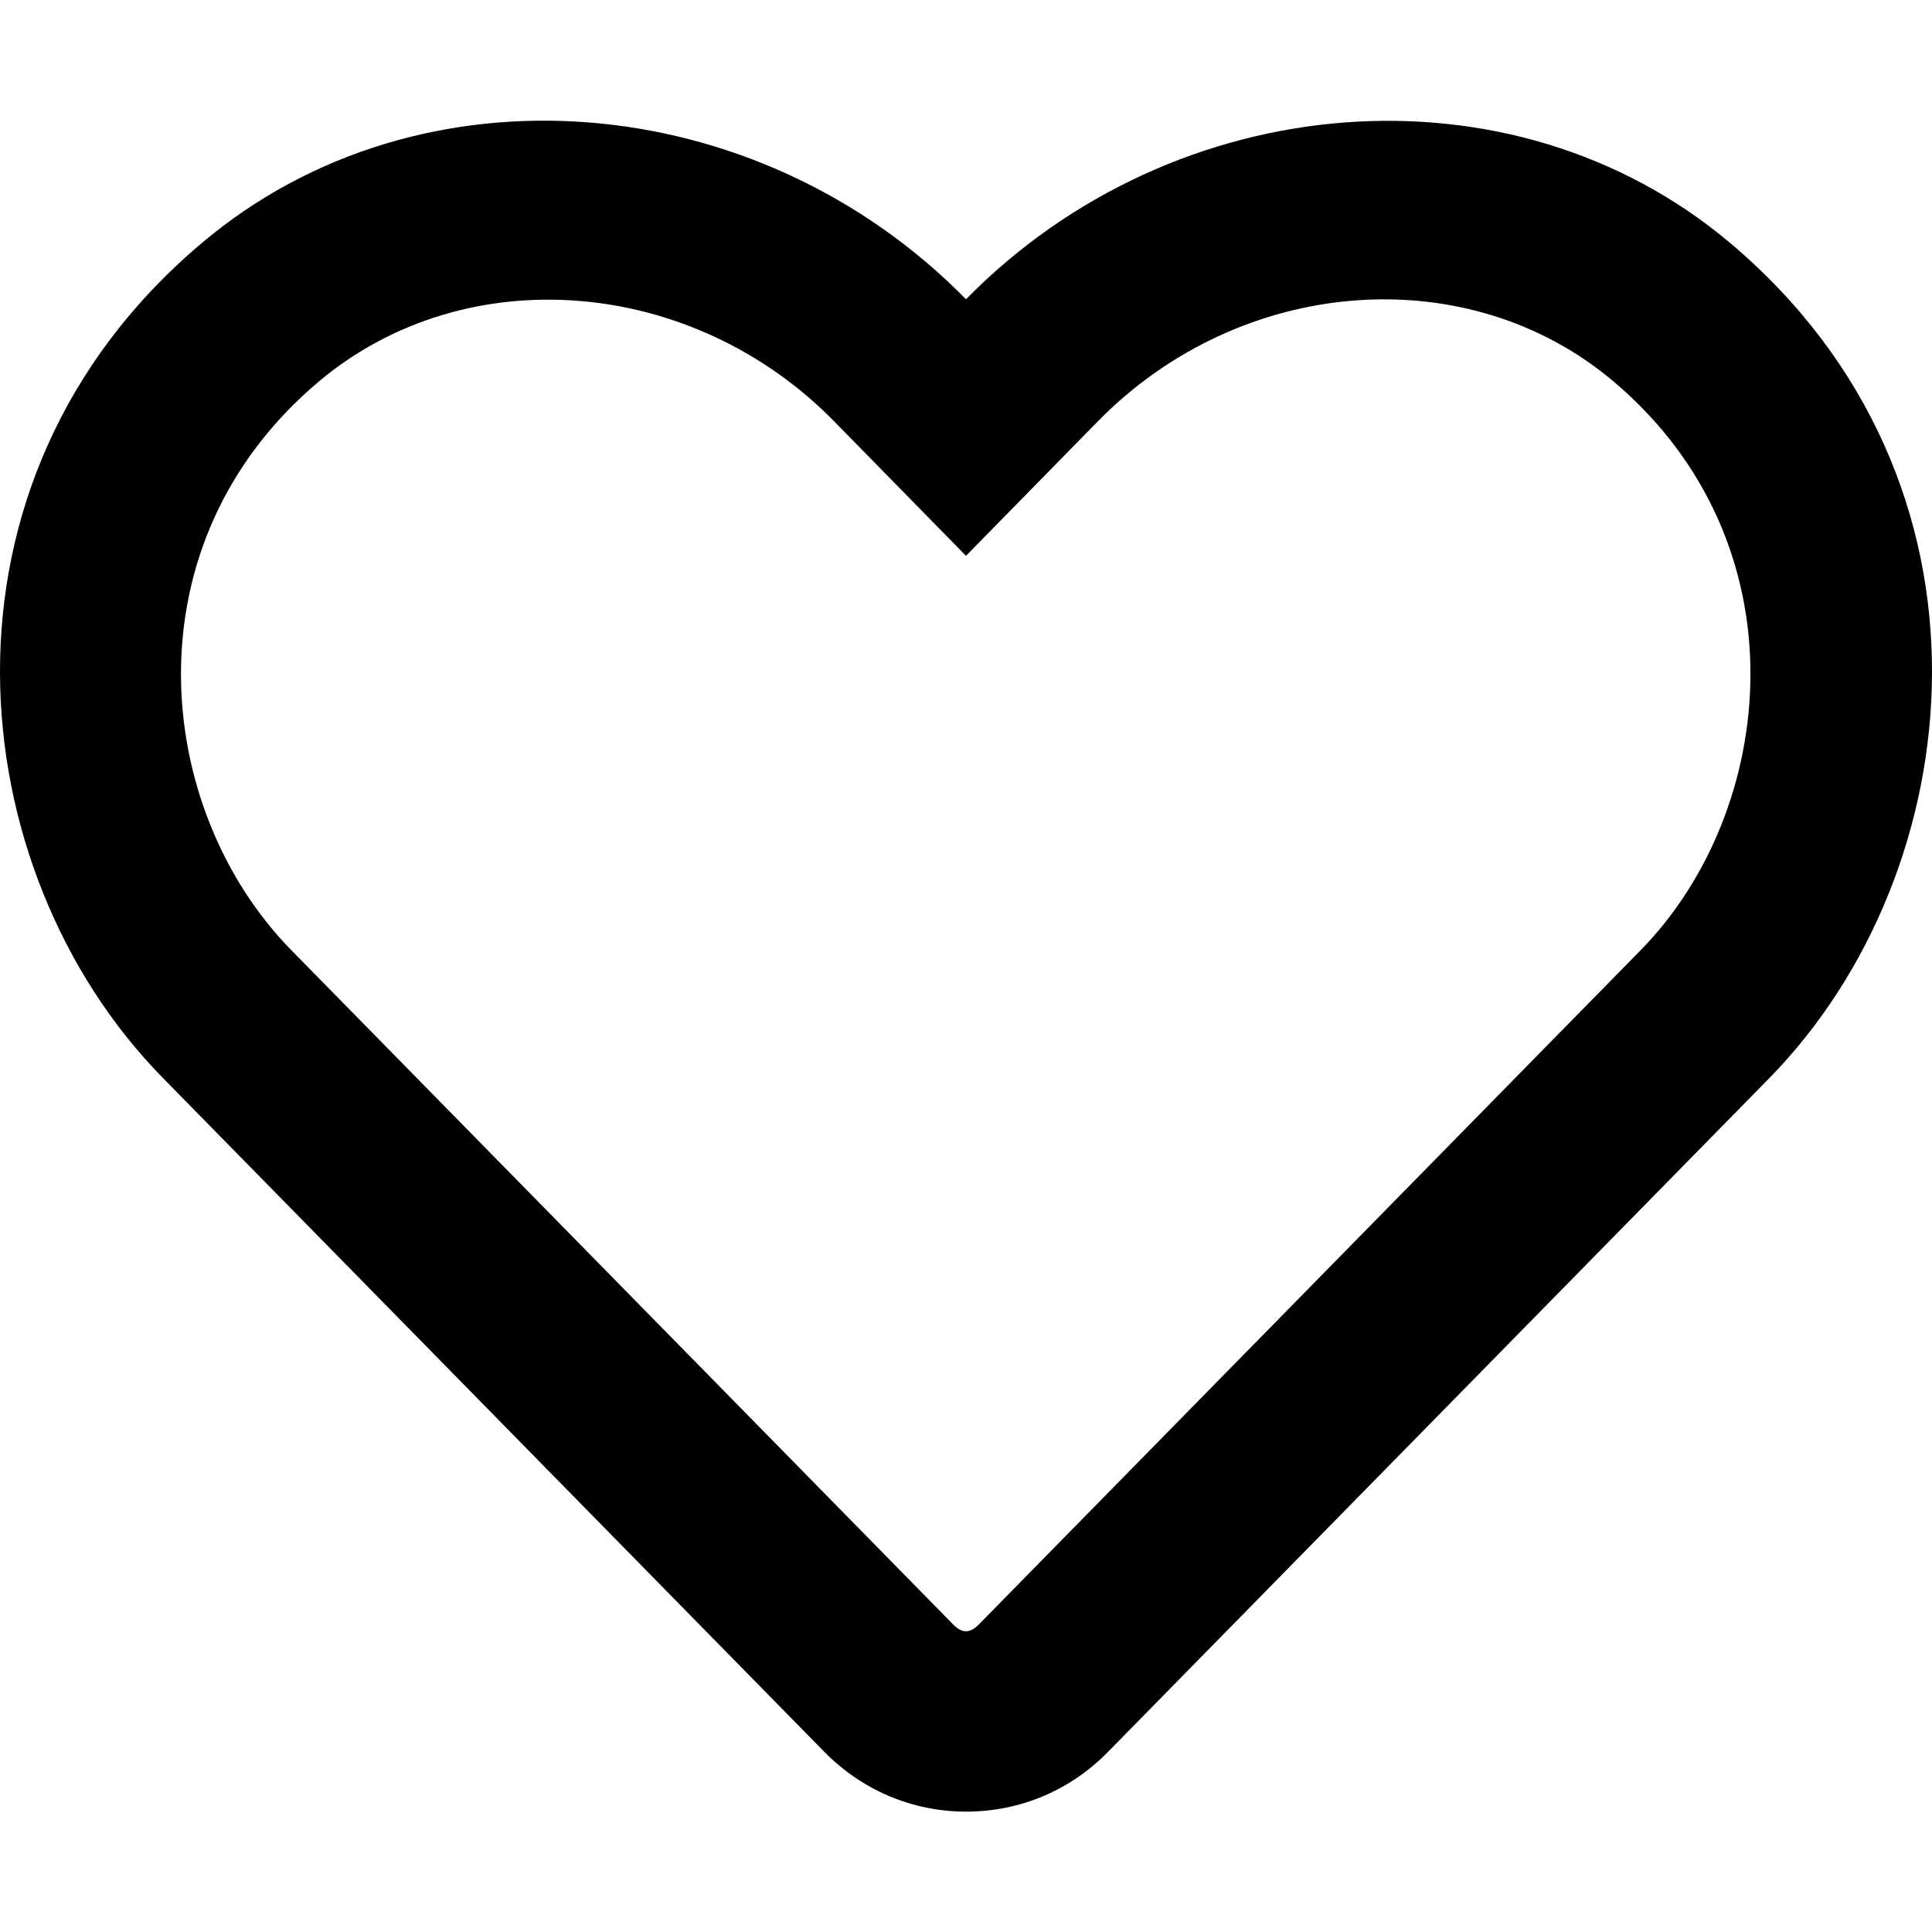
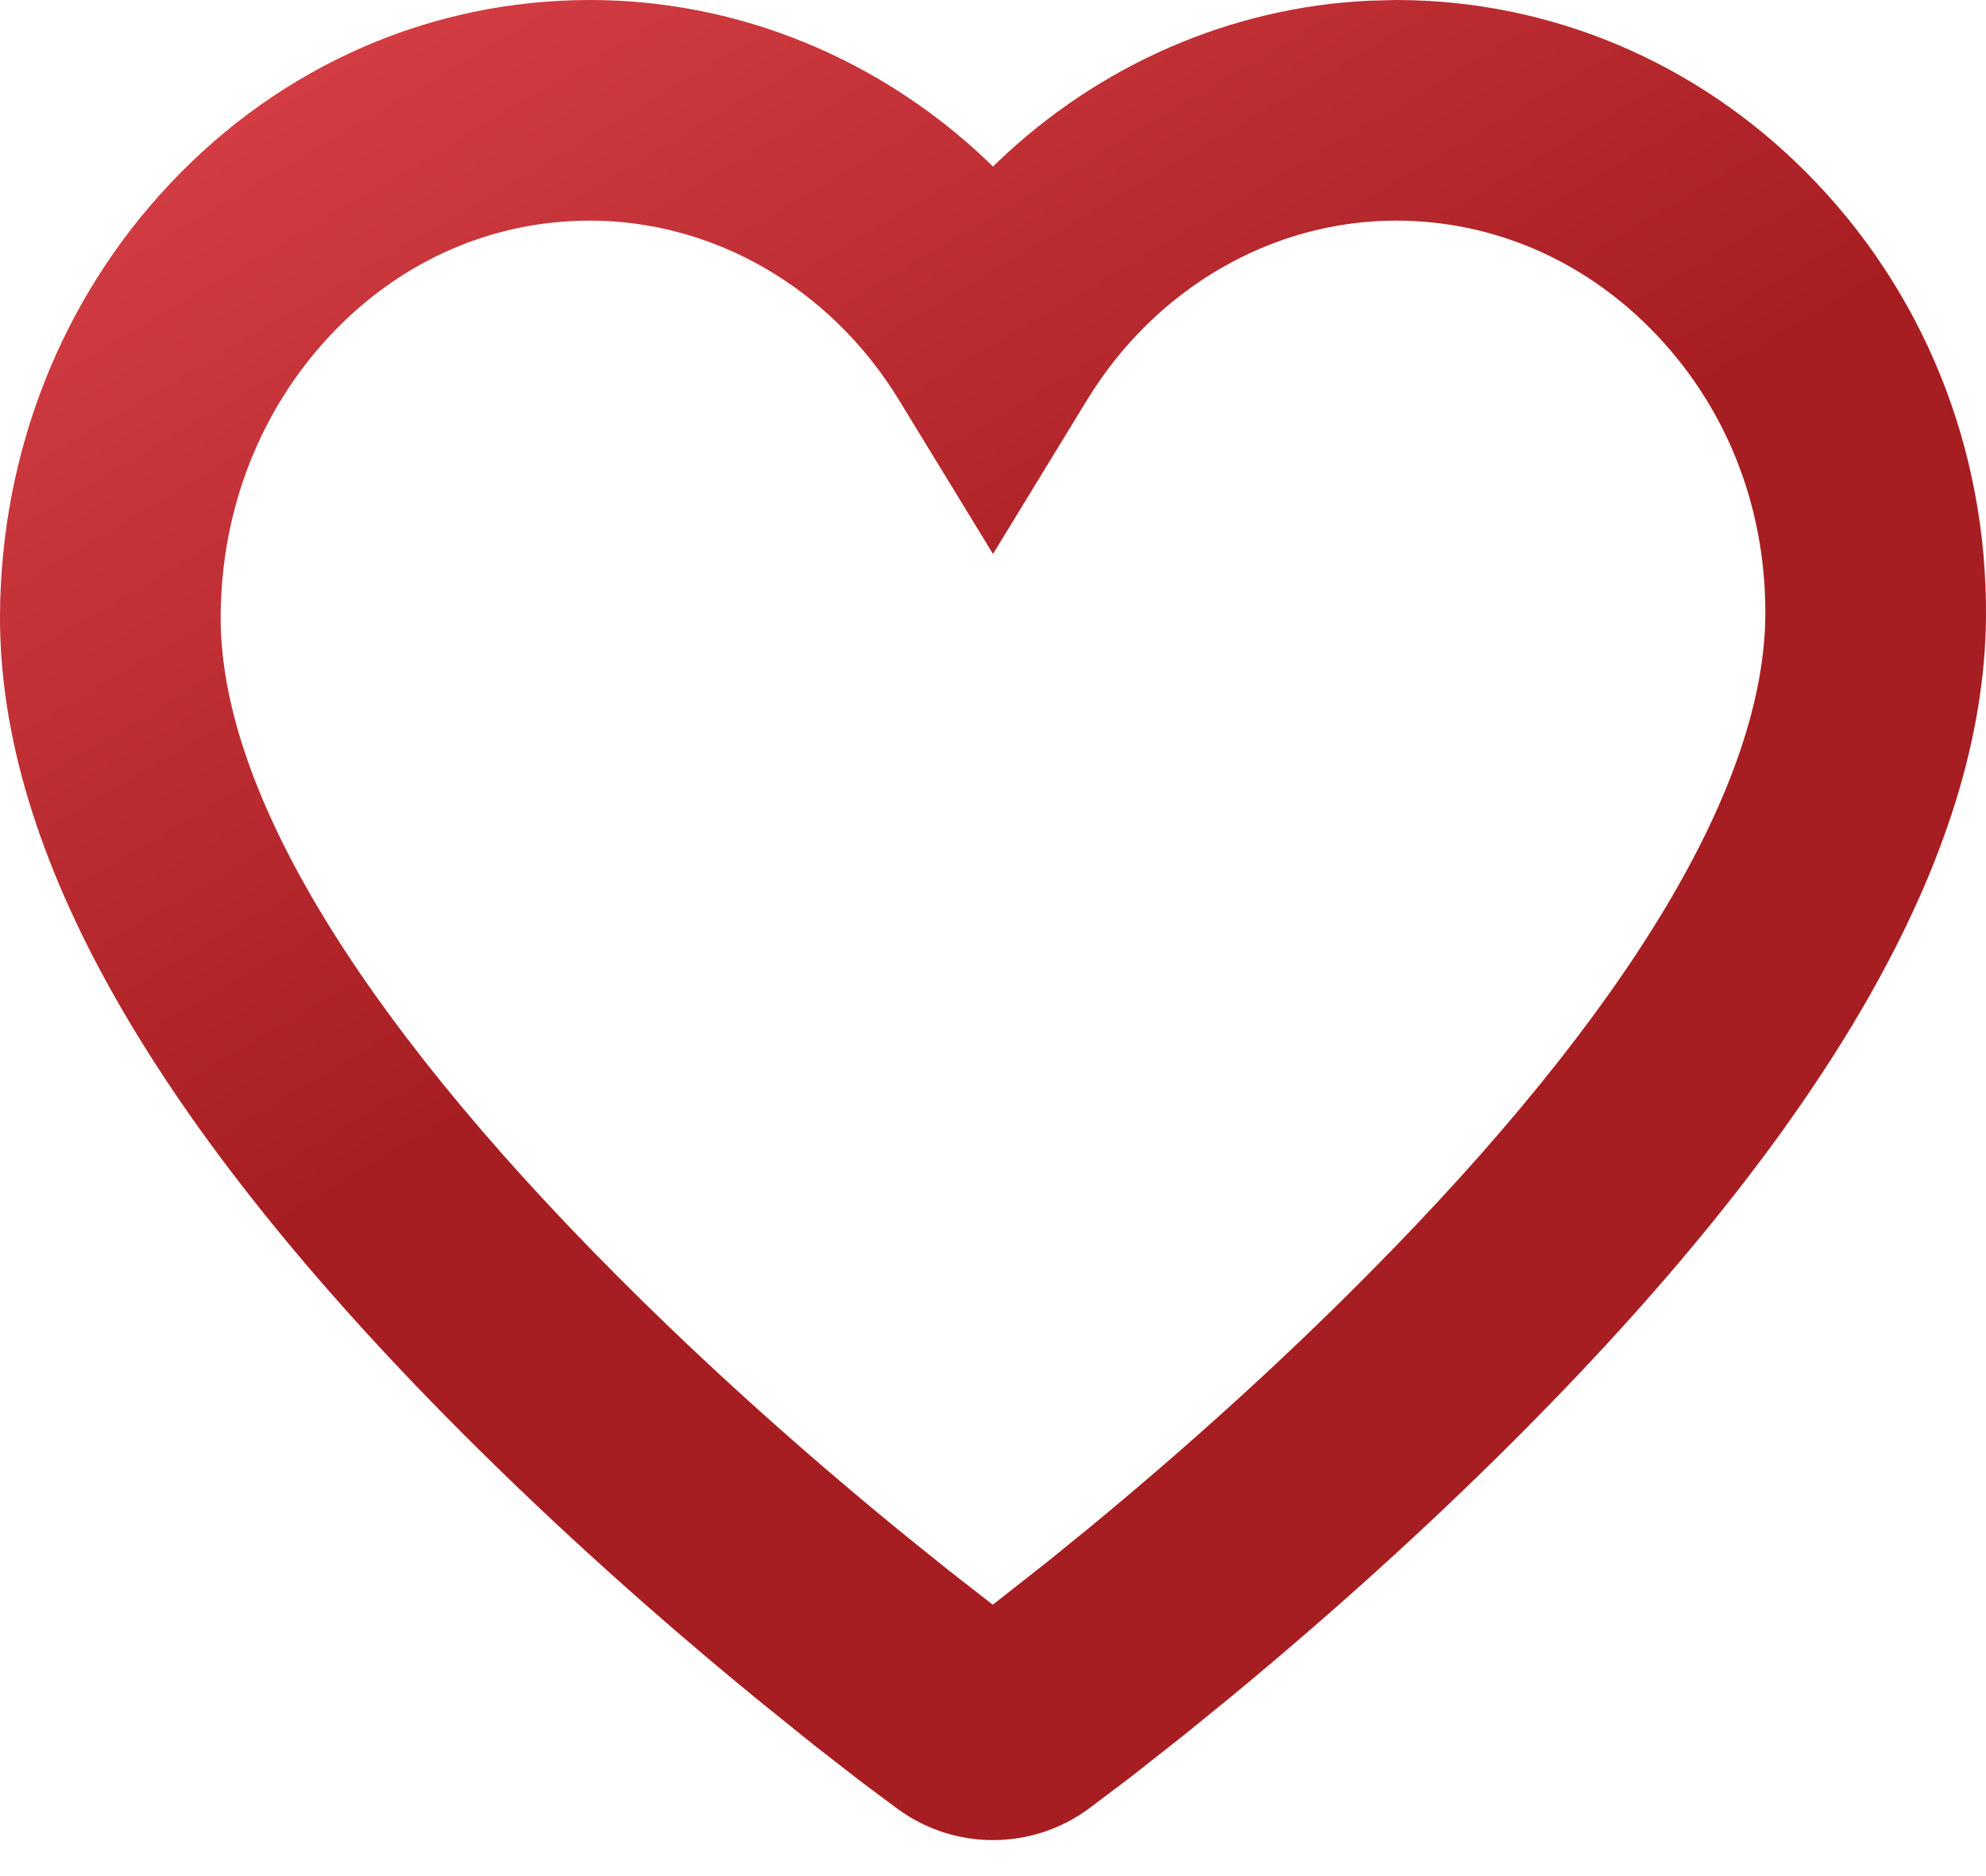
- <svg xmlns="http://www.w3.org/2000/svg" aria-hidden="true" focusable="false" data-prefix="far" data-icon="heart" class="svg-inline--fa fa-heart fa-w-16" role="img" viewBox="0 0 512 512">
-   <path fill="#000" d="M458.4 64.3C400.6 15.7 311.3 23 256 79.3 200.7 23 111.4 15.6 53.6 64.3-21.6 127.6-10.6 230.8 43 285.5l175.4 178.7c10 10.2 23.4 15.9 37.6 15.9 14.3 0 27.6-5.6 37.6-15.8L469 285.6c53.5-54.7 64.7-157.9-10.6-221.3zm-23.6 187.5L259.4 430.5c-2.4 2.4-4.4 2.4-6.8 0L77.2 251.8c-36.5-37.2-43.9-107.6 7.3-150.7 38.9-32.7 98.9-27.8 136.5 10.5l35 35.7 35-35.7c37.8-38.5 97.8-43.2 136.5-10.6 51.1 43.1 43.5 113.9 7.3 150.8z" />
+ <svg xmlns="http://www.w3.org/2000/svg" width="18px" height="17px" viewBox="0 0 18 17" version="1.1">
+   <defs>
+     <linearGradient x1="10.127%" y1="-18.659%" x2="50%" y2="44.089%" id="linearGradient-1">
+       <stop stop-color="#E54A51" offset="0%" />
+       <stop stop-color="#A71E22" offset="100%" />
+     </linearGradient>
+   </defs>
+   <g id="Page-1" stroke="none" stroke-width="1" fill="none" fill-rule="evenodd">
+     <g id="0.Elements" transform="translate(-295, -492)" fill="url(#linearGradient-1)" fill-rule="nonzero">
+       <path d="M307.415,492.006 C306.148,492.065 304.959,492.593 304.047,493.464 L304,493.51 L303.953,493.464 C302.984,492.539 301.703,492 300.347,492 C298.904,492 297.548,492.595 296.541,493.665 C295.556,494.711 295.01,496.099 295,497.567 C294.986,499.745 296.419,502.214 299.185,504.986 C300.04,505.843 300.948,506.655 301.855,507.398 L302.373,507.816 L302.805,508.152 L303.138,508.4 C303.39,508.584 303.692,508.681 304,508.681 C304.31,508.681 304.613,508.583 304.867,508.397 L305.246,508.111 L305.747,507.716 L306.141,507.395 C307.042,506.652 307.945,505.841 308.797,504.984 C311.548,502.217 312.986,499.755 313,497.587 C313.01,496.063 312.432,494.631 311.375,493.567 C310.374,492.559 309.049,492 307.653,492 L307.415,492.006 Z M307.653,494 C308.513,494 309.328,494.344 309.956,494.976 C310.636,495.661 311.006,496.579 311,497.574 C310.99,499.097 309.795,501.143 307.378,503.574 C306.577,504.381 305.722,505.149 304.868,505.853 L304.498,506.154 L303.998,506.547 L303.609,506.244 L303.294,505.991 C303.238,505.946 303.181,505.9 303.123,505.852 C302.264,505.148 301.405,504.38 300.601,503.574 C298.176,501.144 296.99,499.1 297,497.58 C297.006,496.613 297.361,495.711 297.997,495.036 C298.629,494.364 299.46,494 300.347,494 C301.473,494 302.529,494.614 303.147,495.625 L304,497.022 L304.853,495.625 C305.471,494.614 306.527,494 307.653,494 Z" id="Path" />
+     </g>
+   </g>
</svg>
